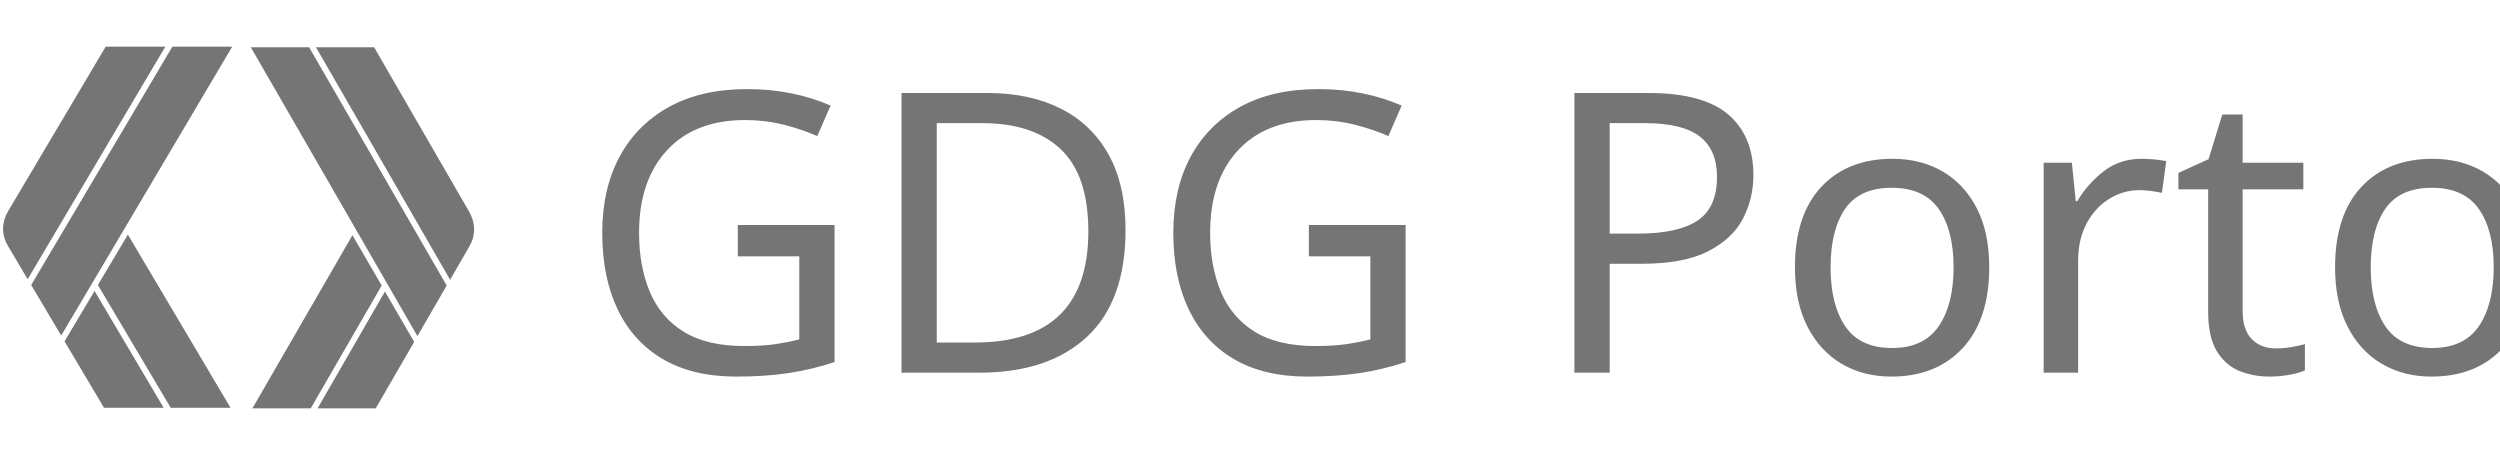
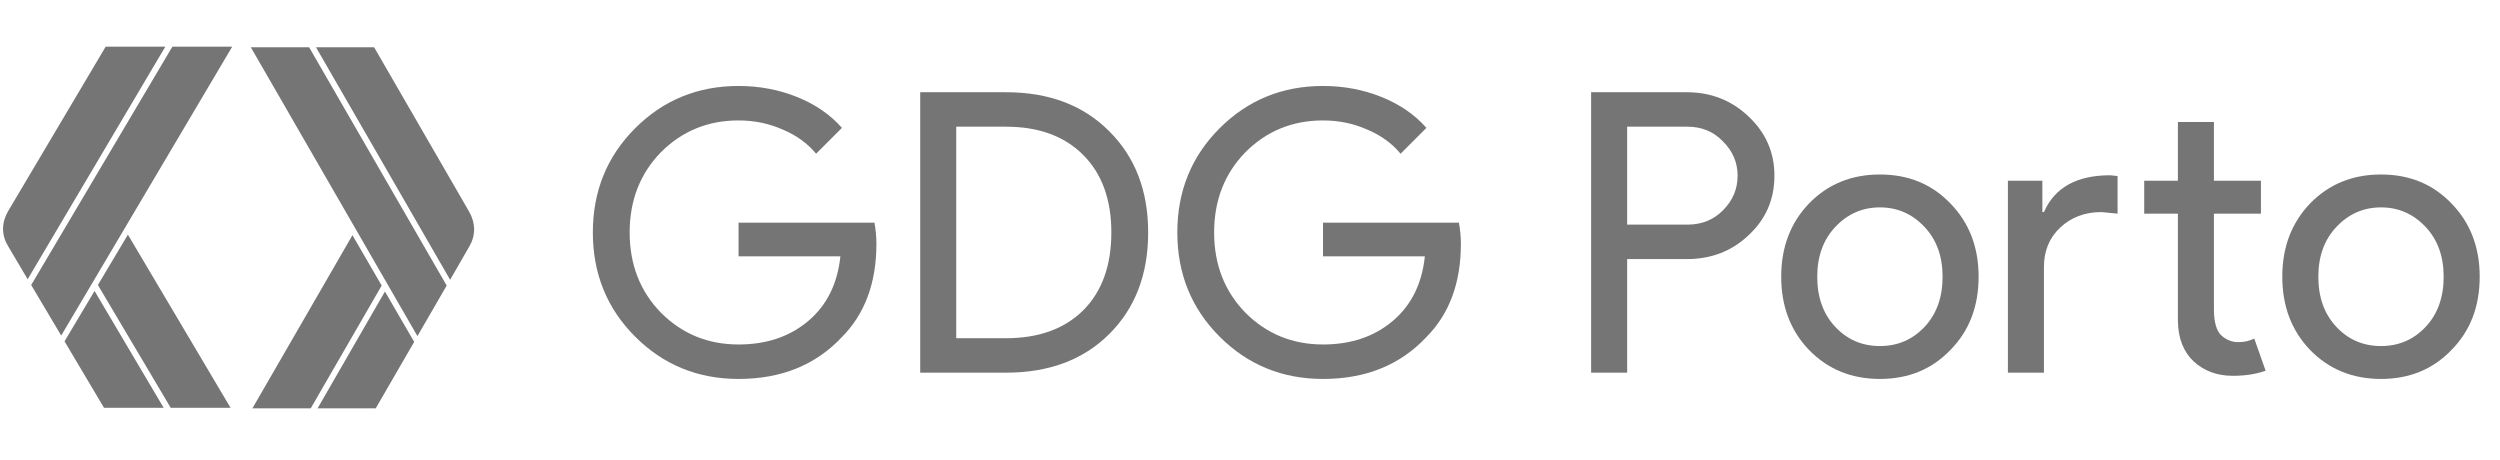
<svg xmlns="http://www.w3.org/2000/svg" id="Layer_4" viewBox="95 151 1089.3 200" version="1.1">
  <defs id="defs4704" />
  <style id="style4686">.st0{fill:#757575}</style>
  <g id="XMLID_261_" transform="matrix(0.7866628,0,0,0.7866628,129.543,52.7961)">
    <path id="XMLID_259_" class="st0" d="M 127.3,151 H 95 l 92.3,160 16.2,-28 z" style="fill:#757575" />
    <path id="XMLID_258_" class="st0" d="m 215.9,242 -52.6,-91 h -32.2 l 74.3,128.8 10.5,-18.2 c 1.7,-2.8 2.8,-6.2 2.8,-9.8 -0.1,-3.6 -1.1,-6.9 -2.8,-9.8 z" style="fill:#757575" />
    <path id="XMLID_257_" class="st0" d="M 151.3,255.1 95.9,351 h 32.3 l 39.3,-68 z" style="fill:#757575" />
    <path id="XMLID_256_" class="st0" d="M 169.3,286.3 132,351 h 32.2 l 21.3,-36.8 z" style="fill:#757575" />
  </g>
  <g id="XMLID_261_-9" transform="matrix(-0.8072382,0,0,0.7866628,272.8614,52.55488)">
    <path id="XMLID_259_-0" class="st0" d="M 127.3,151 H 95 l 92.3,160 16.2,-28 z" style="fill:#757575" />
    <path id="XMLID_258_-6" class="st0" d="m 215.9,242 -52.6,-91 h -32.2 l 74.3,128.8 10.5,-18.2 c 1.7,-2.8 2.8,-6.2 2.8,-9.8 -0.1,-3.6 -1.1,-6.9 -2.8,-9.8 z" style="fill:#757575" />
    <path id="XMLID_257_-7" class="st0" d="M 151.3,255.1 95.9,351 h 32.3 l 39.3,-68 z" style="fill:#757575" />
    <path id="XMLID_256_-1" class="st0" d="M 169.3,286.3 132,351 h 32.2 l 21.3,-36.8 z" style="fill:#757575" />
  </g>
-   <text xml:space="preserve" style="font-style:normal;font-variant:normal;font-weight:normal;font-stretch:normal;font-size:170.665px;line-height:1.25;font-family:'Product Sans';-inkscape-font-specification:'Product Sans';letter-spacing:0px;word-spacing:0px;fill:#757575;fill-opacity:1;stroke:none;stroke-width:4.267" x="346.999" y="313.383" id="text4737">
-     <tspan id="tspan4735" x="346.999" y="313.383" style="fill:#757575;fill-opacity:1;stroke-width:4.267">GDG Porto</tspan>
-   </text>
+   <g aria-label="GDG Porto" style="font-style:normal;font-variant:normal;font-weight:normal;font-stretch:normal;font-size:170.665px;line-height:1.25;font-family:'Product Sans';-inkscape-font-specification:'Product Sans';letter-spacing:0px;word-spacing:0px;fill:#757575;fill-opacity:1;stroke:none;stroke-width:4.267" id="text4737">
+     <path d="m 476.875,257.234 q 0,25.6 -15.189,40.789 -17.067,18.091 -44.885,18.091 -26.624,0 -45.056,-18.432 -18.432,-18.432 -18.432,-45.397 0,-26.965 18.432,-45.397 18.432,-18.432 45.056,-18.432 13.483,0 25.429,4.779 11.947,4.779 19.627,13.483 l -11.264,11.264 q -5.632,-6.827 -14.677,-10.581 -8.875,-3.925 -19.115,-3.925 -19.968,0 -33.792,13.824 -13.653,13.995 -13.653,34.986 0,20.992 13.653,34.986 13.824,13.824 33.792,13.824 18.261,0 30.378,-10.24 12.117,-10.24 13.995,-28.16 H 416.801 V 248.018 h 59.221 q 0.853,4.779 0.853,9.216 z" style="fill:#757575;fill-opacity:1;stroke-width:4.267" id="path1557" />
+     <path d="M 495.952,313.383 V 191.187 h 37.376 q 27.989,0 44.885,16.896 17.067,16.896 17.067,44.202 0,27.477 -17.067,44.373 -16.896,16.725 -44.885,16.725 z m 15.701,-107.178 v 92.159 h 21.674 q 21.333,0 33.621,-12.117 12.288,-12.288 12.288,-33.962 0,-21.504 -12.288,-33.792 -12.288,-12.288 -33.621,-12.288 z" style="fill:#757575;fill-opacity:1;stroke-width:4.267" id="path1559" />
+     <path d="m 731.54,257.234 q 0,25.6 -15.189,40.789 -17.067,18.091 -44.885,18.091 -26.624,0 -45.056,-18.432 -18.432,-18.432 -18.432,-45.397 0,-26.965 18.432,-45.397 18.432,-18.432 45.056,-18.432 13.483,0 25.429,4.779 11.947,4.779 19.627,13.483 l -11.264,11.264 q -5.632,-6.827 -14.677,-10.581 -8.875,-3.925 -19.115,-3.925 -19.968,0 -33.792,13.824 -13.653,13.995 -13.653,34.986 0,20.992 13.653,34.986 13.824,13.824 33.792,13.824 18.261,0 30.378,-10.24 12.117,-10.24 13.995,-28.16 H 671.466 V 248.018 h 59.221 q 0.853,4.779 0.853,9.216 z" style="fill:#757575;fill-opacity:1;stroke-width:4.267" id="path1561" />
+     <path d="m 803.985,263.89 v 49.493 H 788.284 V 191.187 h 41.642 q 15.872,0 26.965,10.581 11.264,10.581 11.264,25.77 0,15.531 -11.264,25.941 -10.923,10.411 -26.965,10.411 z m 0,-57.685 v 42.666 h 26.282 q 9.387,0 15.531,-6.315 6.315,-6.315 6.315,-15.019 0,-8.533 -6.315,-14.848 -6.144,-6.485 -15.531,-6.485 z" style="fill:#757575;fill-opacity:1;stroke-width:4.267" id="path1563" />
+     <path d="m 871.107,271.57 q 0,-19.285 12.117,-31.914 12.288,-12.629 30.89,-12.629 18.603,0 30.72,12.629 12.288,12.629 12.288,31.914 0,19.456 -12.288,31.914 -12.117,12.629 -30.72,12.629 -18.603,0 -30.89,-12.629 -12.117,-12.629 -12.117,-31.914 z m 15.701,0 q 0,13.483 7.851,21.845 7.851,8.363 19.456,8.363 11.605,0 19.456,-8.363 7.851,-8.363 7.851,-21.845 0,-13.312 -7.851,-21.674 -8.021,-8.533 -19.456,-8.533 -11.435,0 -19.456,8.533 -7.851,8.363 -7.851,21.674 z" style="fill:#757575;fill-opacity:1;stroke-width:4.267" id="path1565" />
+     <path d="m 1067.847,314.748 q -10.24,0 -17.067,-6.315 -6.656,-6.315 -6.827,-17.579 v -46.762 h -14.677 v -14.336 h 14.677 v -25.6 h 15.701 v 25.6 h 20.48 v 14.336 h -20.48 v 41.642 q 0,8.363 3.243,11.435 3.243,2.901 7.339,2.901 1.877,0 3.584,-0.341 1.877,-0.512 3.413,-1.195 l 4.949,13.995 q -6.144,2.219 -14.336,2.219 z m -97.962,-84.991 h 15.019 v 13.653 h 0.683 q 6.997,-16.043 28.842,-16.043 l 3.243,0.341 v 16.384 l -6.997,-0.683 q -10.923,0 -18.09,6.827 -6.997,6.656 -6.997,17.067 v 46.08 H 969.885 Z" style="fill:#757575;fill-opacity:1;stroke-width:4.267" id="path1567" />
+     <path d="m 1089.439,271.57 q 0,-19.285 12.117,-31.914 12.288,-12.629 30.89,-12.629 18.603,0 30.72,12.629 12.288,12.629 12.288,31.914 0,19.456 -12.288,31.914 -12.117,12.629 -30.72,12.629 -18.602,0 -30.89,-12.629 -12.117,-12.629 -12.117,-31.914 z m 15.701,0 q 0,13.483 7.851,21.845 7.851,8.363 19.456,8.363 11.605,0 19.456,-8.363 7.851,-8.363 7.851,-21.845 0,-13.312 -7.851,-21.674 -8.021,-8.533 -19.456,-8.533 -11.434,0 -19.456,8.533 -7.851,8.363 -7.851,21.674 z" style="fill:#757575;fill-opacity:1;stroke-width:4.267" id="path1569" />
+   </g>
</svg>
